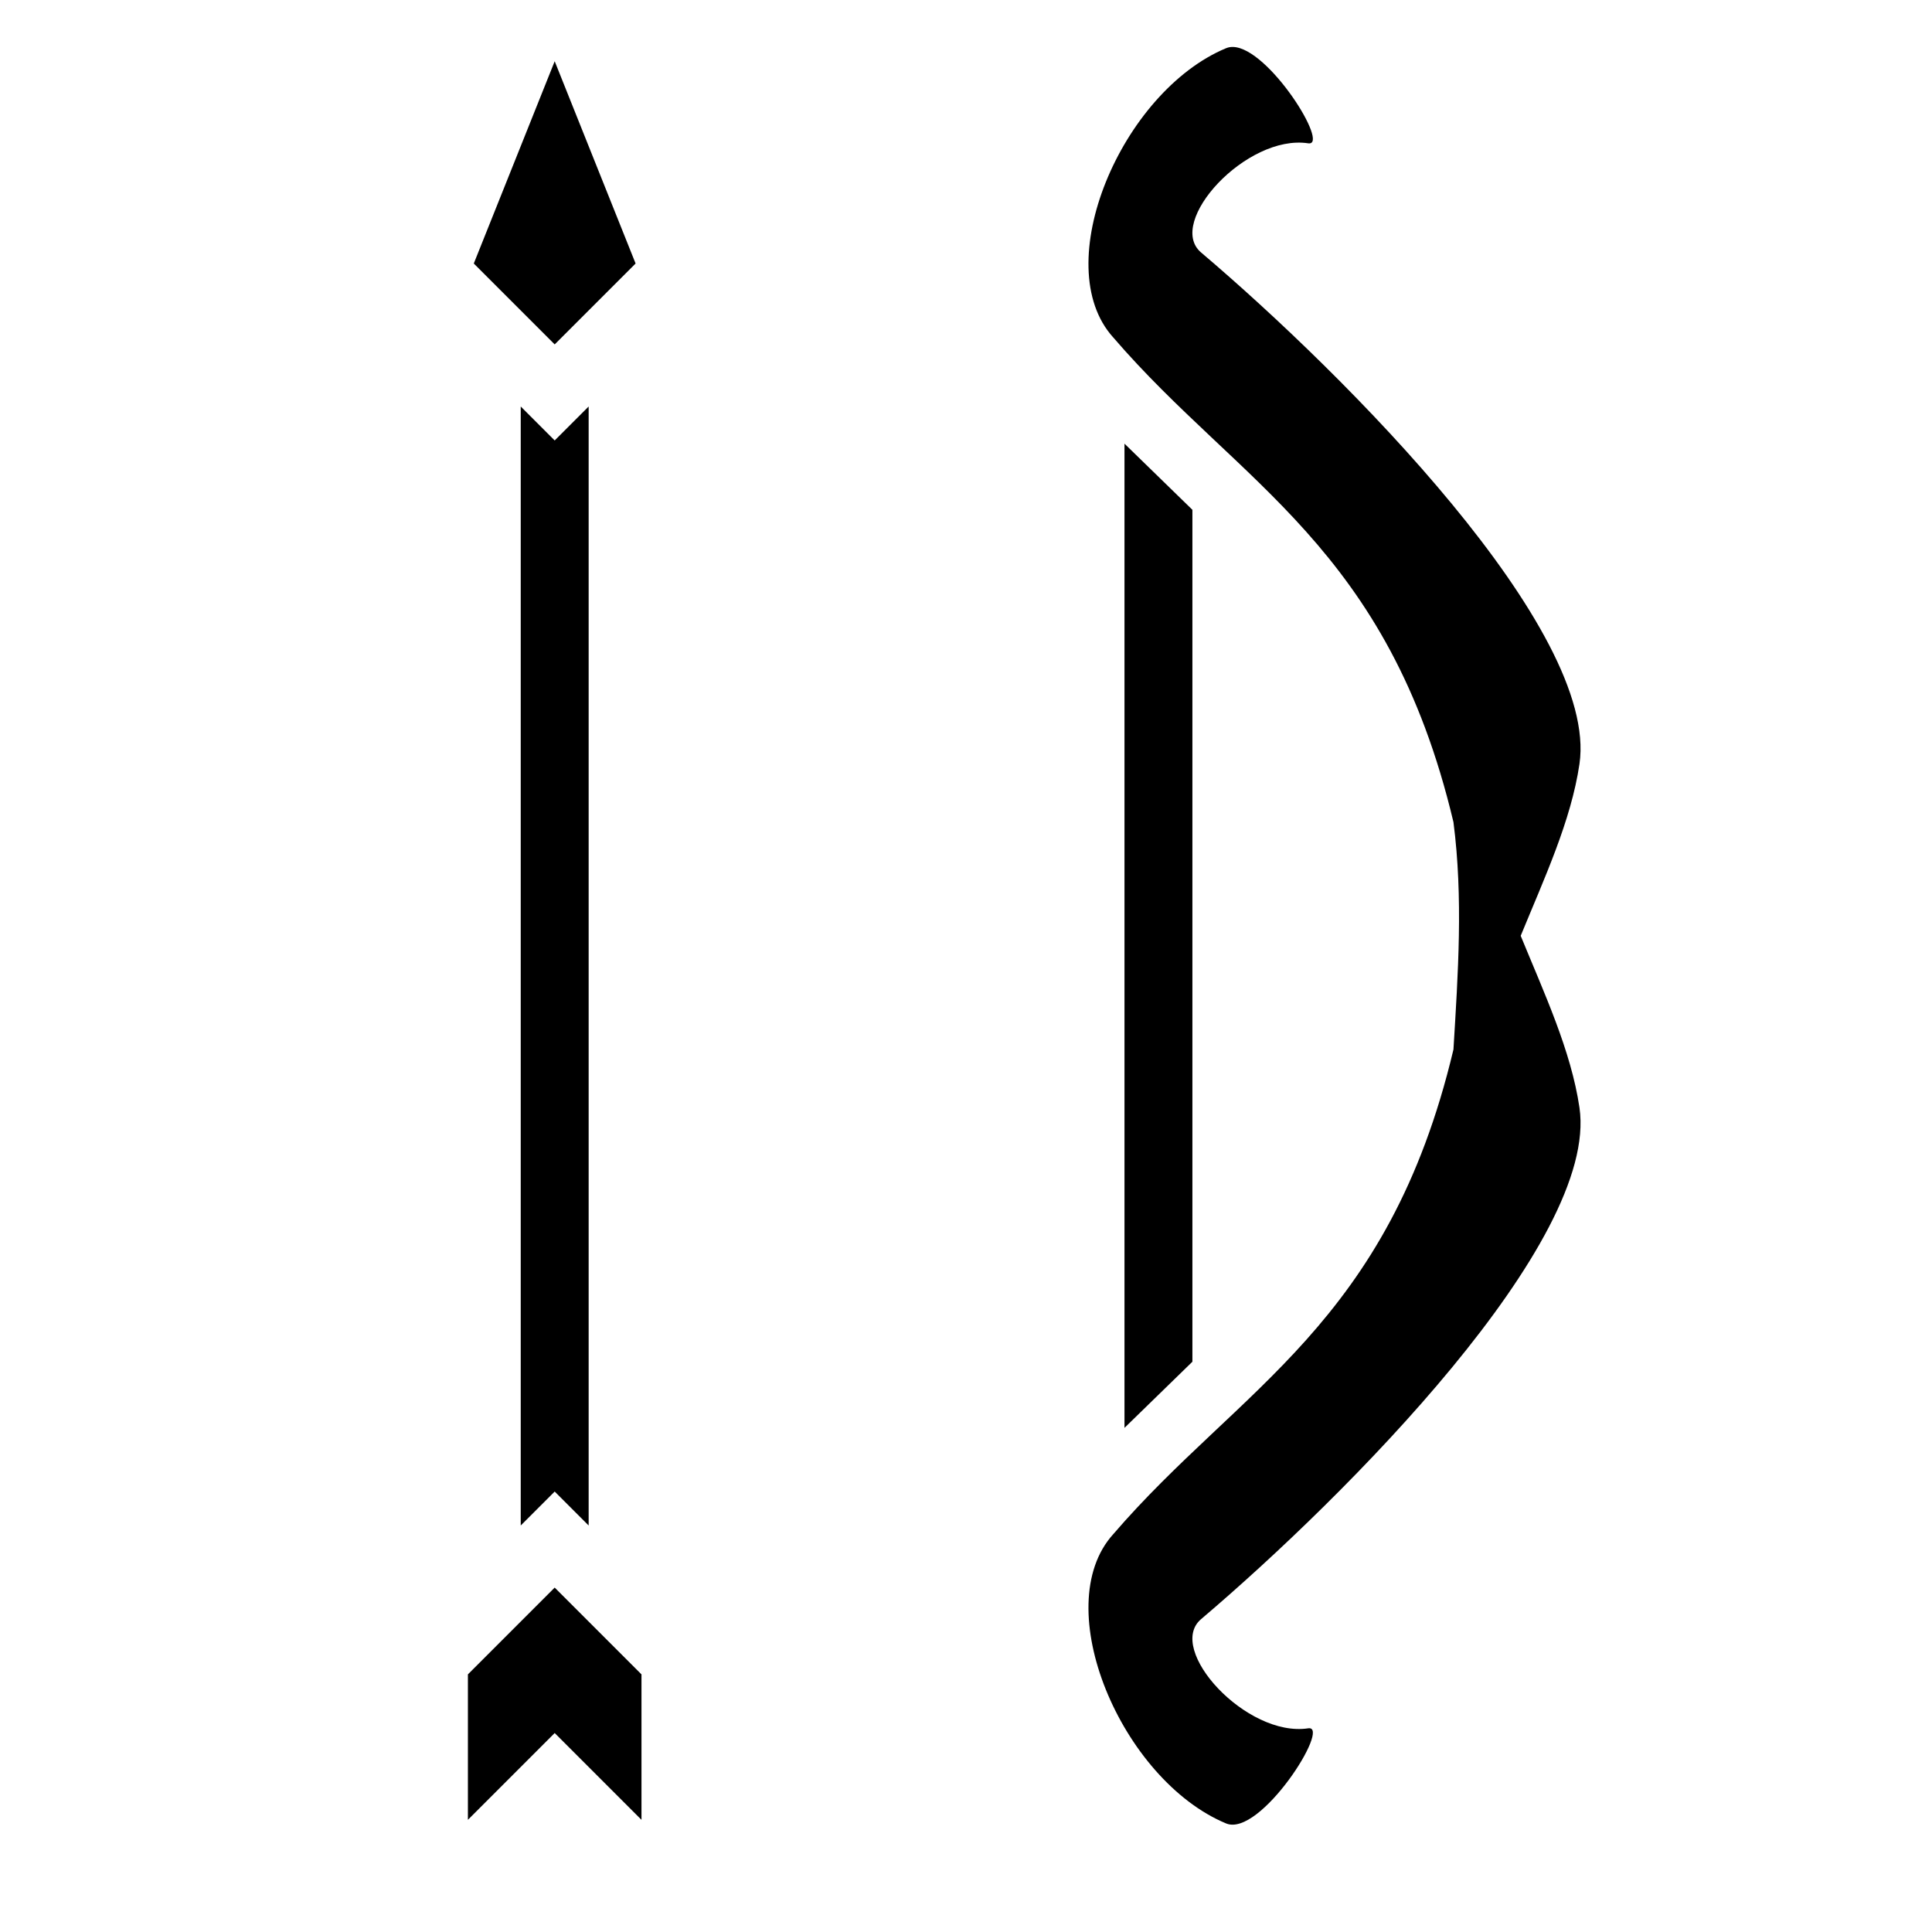
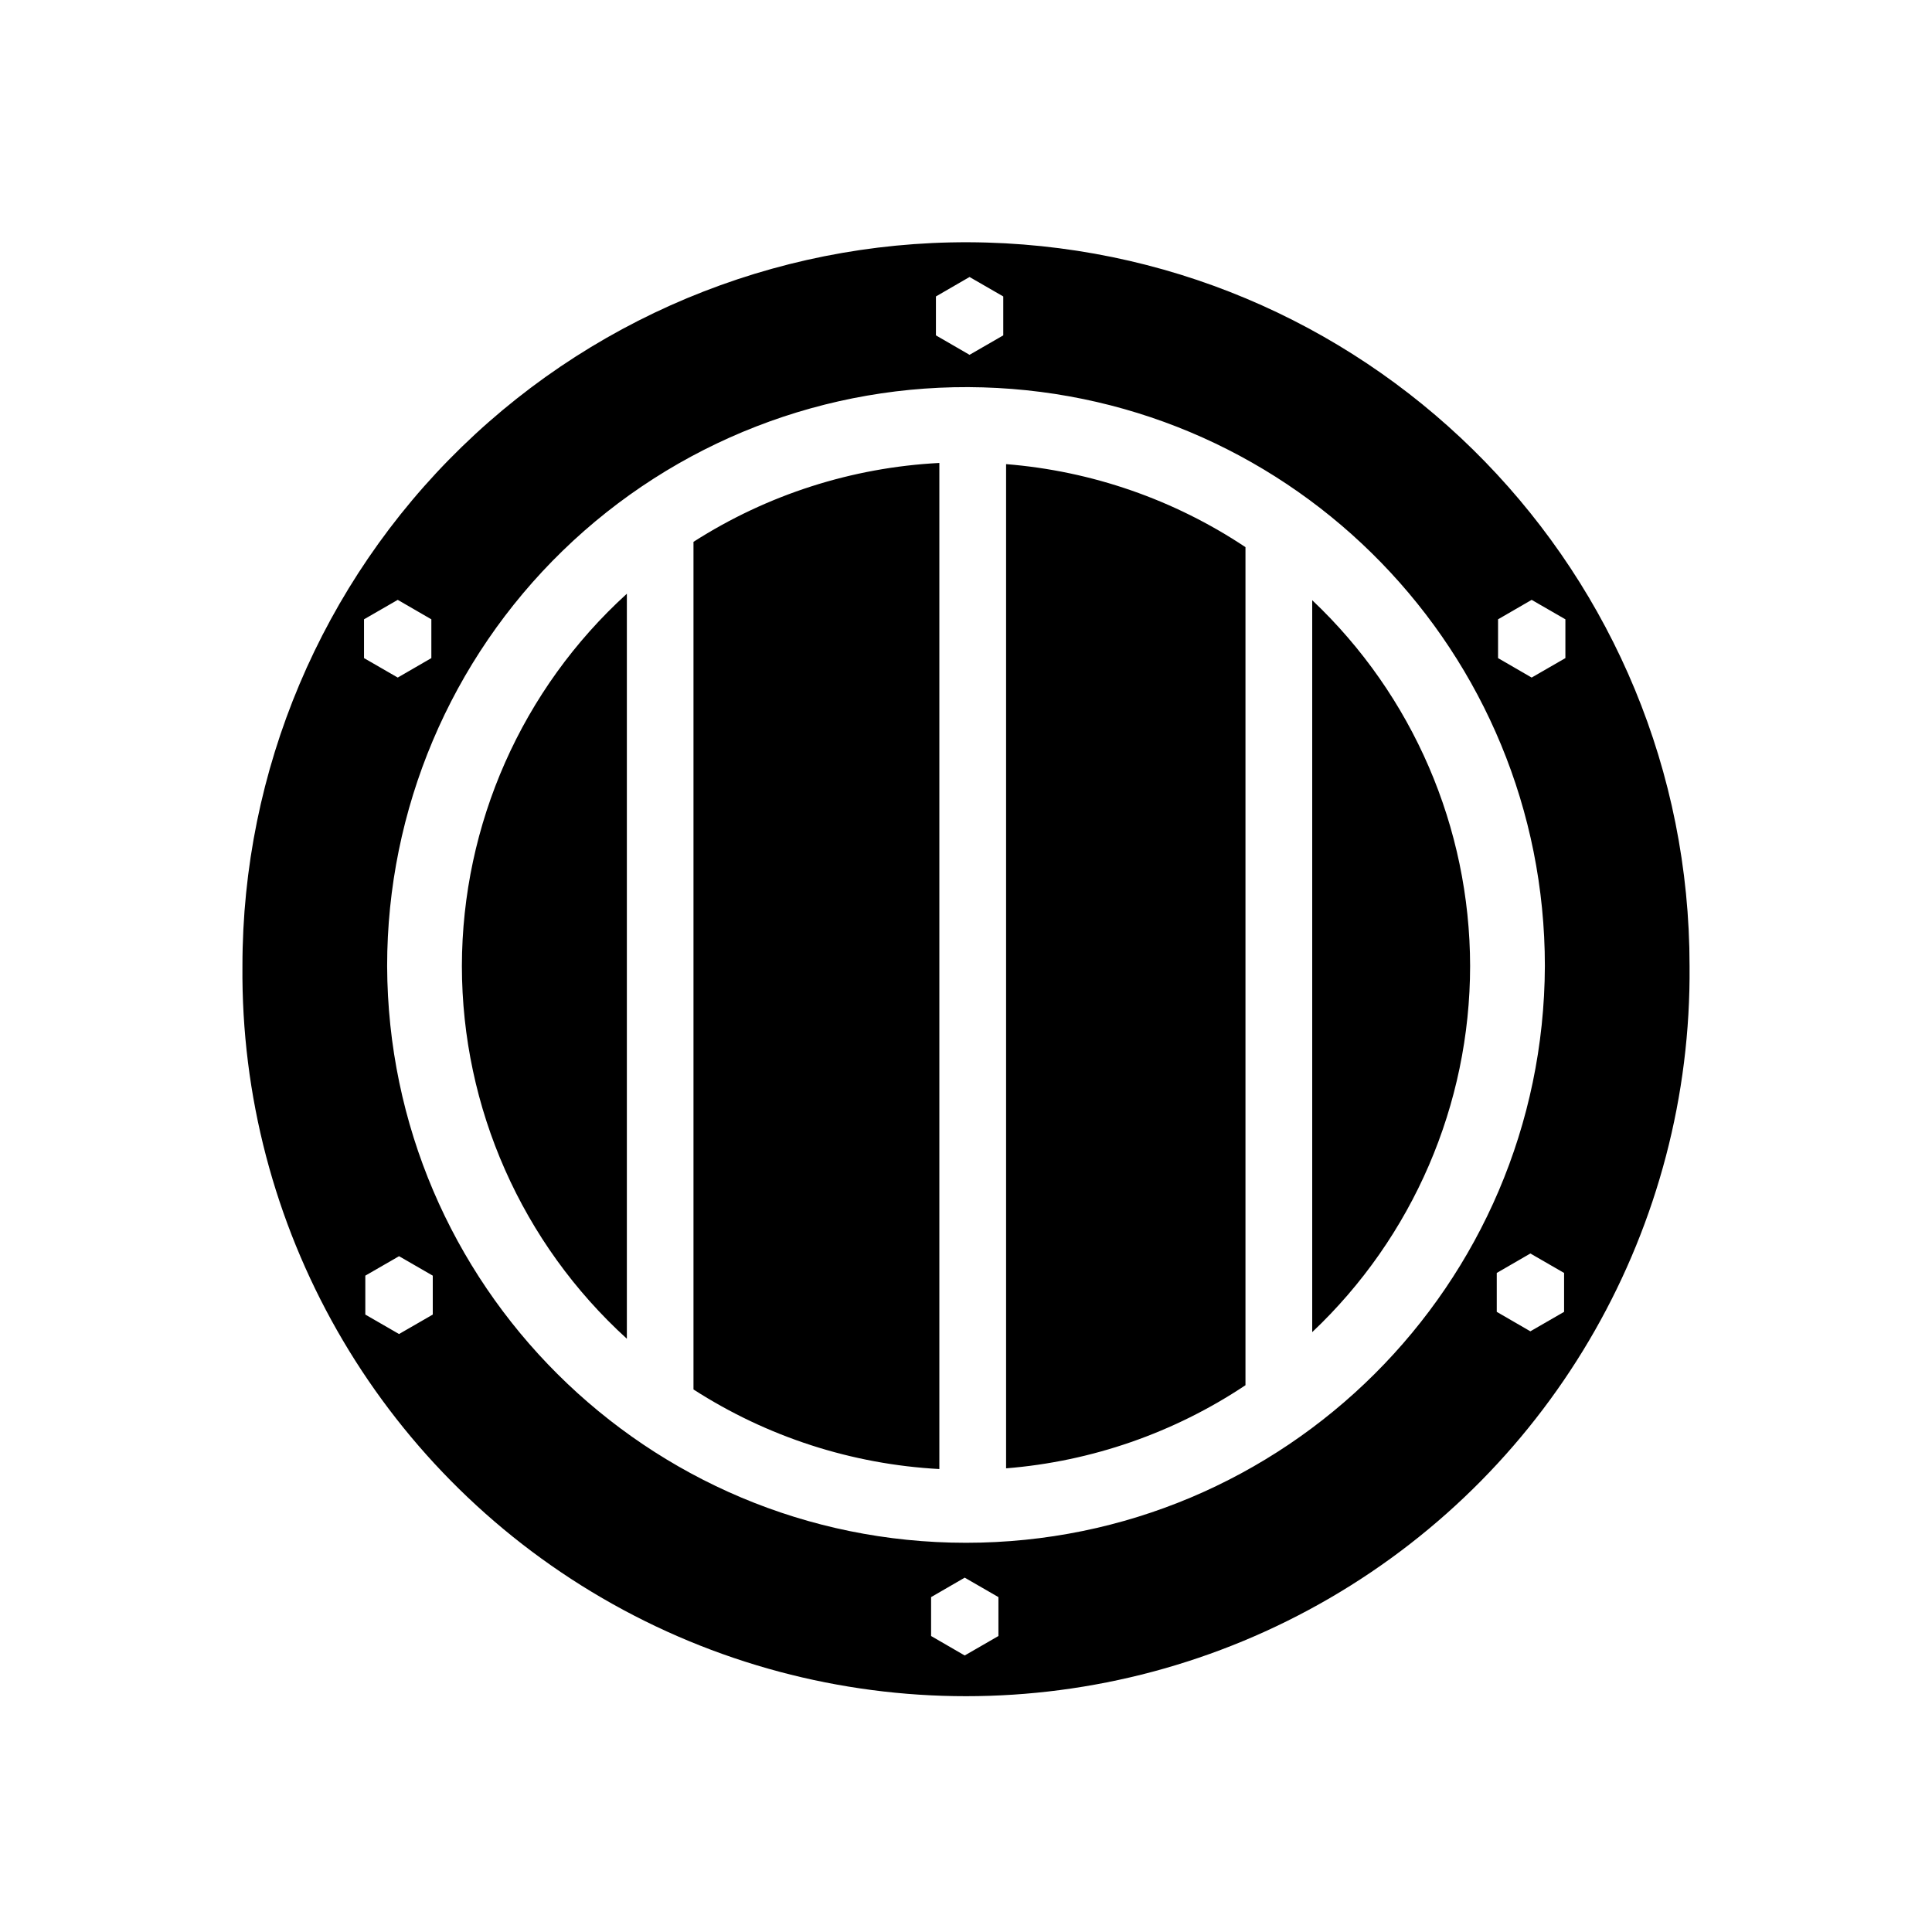
<svg xmlns="http://www.w3.org/2000/svg" viewBox="0 0 512 512">
-   <g class="" style="" transform="translate(-5,-8)">
-     <path d="M331.734 20.443a4.421 4.421 0 0 0-1.802.327c-27.736 11.543-47.295 57.495-29.899 76.671 33.52 38.946 72.835 55.573 90.147 128.434 2.607 20.15 1.218 40.094 0 60.25-17.312 72.861-56.627 89.488-90.147 128.434-17.396 19.176 2.163 65.128 29.899 76.671 9.038 3.762 28.025-26.165 21.752-25.209-16.34 2.491-37.8-20.941-28.387-28.93 38.47-32.65 105.49-100.055 100.277-135.552-2.211-15.057-9.35-30.36-15.574-45.539 6.225-15.18 13.363-30.482 15.574-45.54 5.214-35.496-61.806-102.901-100.277-135.552-9.412-7.988 12.047-31.42 28.387-28.93 5.881.897-10.44-25.35-19.95-25.535zM152 24.23l-21.441 53.602L152 99.273l21.441-21.441zm-9 91.497v296.546l9-9 9 9V115.727l-2.637 2.636-6.363 6.364zm160 9.847v260.824l18-17.53V143.104zM152 428.727l-23 23v38.546l23-23 23 23v-38.546z" fill-opacity="1" />
+   <g class="" style="" transform="translate(0,0)">
+     <path d="M261.563 64.28A191.758 191.758 0 0 0 64.25 256a191.758 191.758 0 1 0 383.5 0A191.758 191.758 0 0 0 261.562 64.28zm-4.625 9.126l8.937 5.156v10.313l-8.938 5.156-8.906-5.155V78.562l8.907-5.156zm3.53 29.25A153.407 153.407 0 0 1 409.407 256a153.407 153.407 0 0 1-306.812 0A153.407 153.407 0 0 1 260.47 102.656zm-11.53 20.03a133.607 133.607 0 0 0-65.157 20.908V368.22a133.607 133.607 0 0 0 65.157 21.092V122.688zm17.687.314v266.125a133.607 133.607 0 0 0 63.438-22.03V145a133.607 133.607 0 0 0-63.438-22zm-100.5 34.344A133.607 133.607 0 0 0 122.405 256a133.607 133.607 0 0 0 43.72 98.78V157.345zm-60.72 1.625l8.907 5.155v10.28l-8.906 5.157-8.937-5.156v-10.28l8.936-5.157zm300.5 0l8.94 5.155v10.28l-8.94 5.157-8.905-5.156v-10.28l8.906-5.157zm-58.155.093V353.03A133.607 133.607 0 0 0 389.594 256a133.607 133.607 0 0 0-41.844-96.938zm57.813 173.125l8.937 5.156v10.312l-8.938 5.156-8.906-5.156v-10.312l8.906-5.156zm-299.813.718l8.938 5.156v10.313l-8.938 5.156-8.938-5.155v-10.313l8.938-5.156zm149.906 85.188l8.938 5.156v10.313l-8.938 5.156-8.906-5.158V423.25l8.906-5.156z" fill-opacity="1" />
  </g>
</svg>
